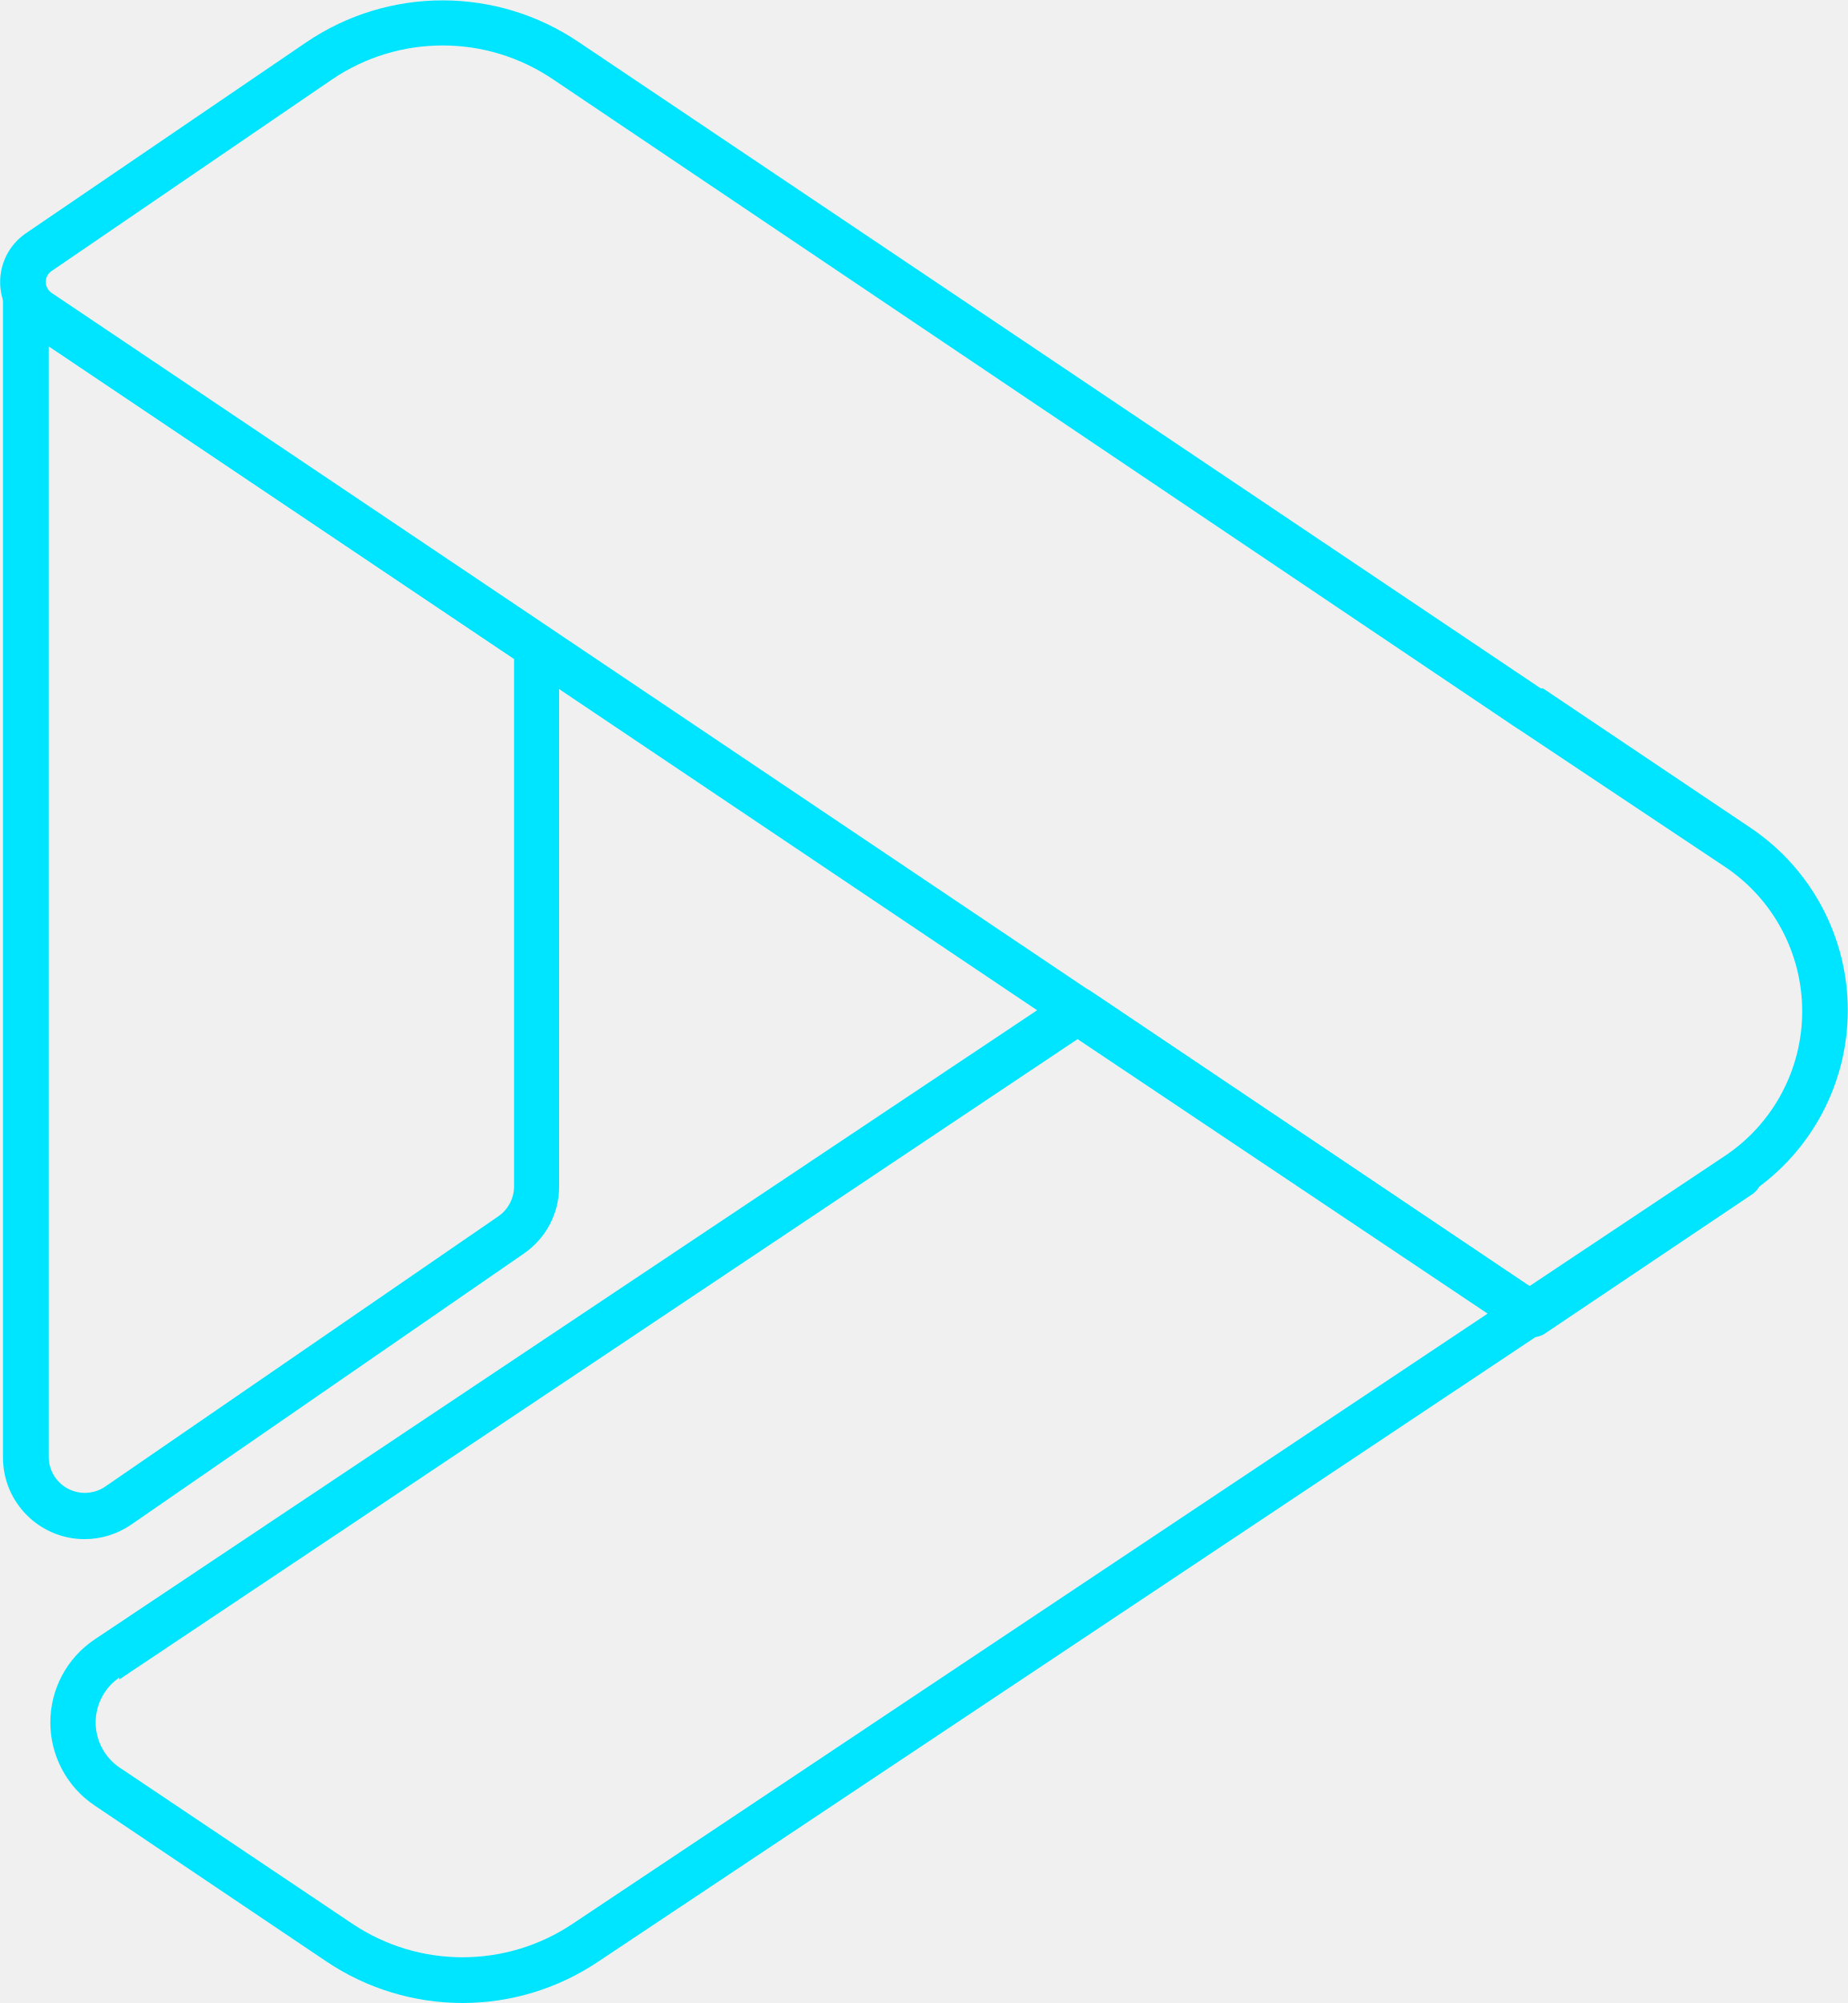
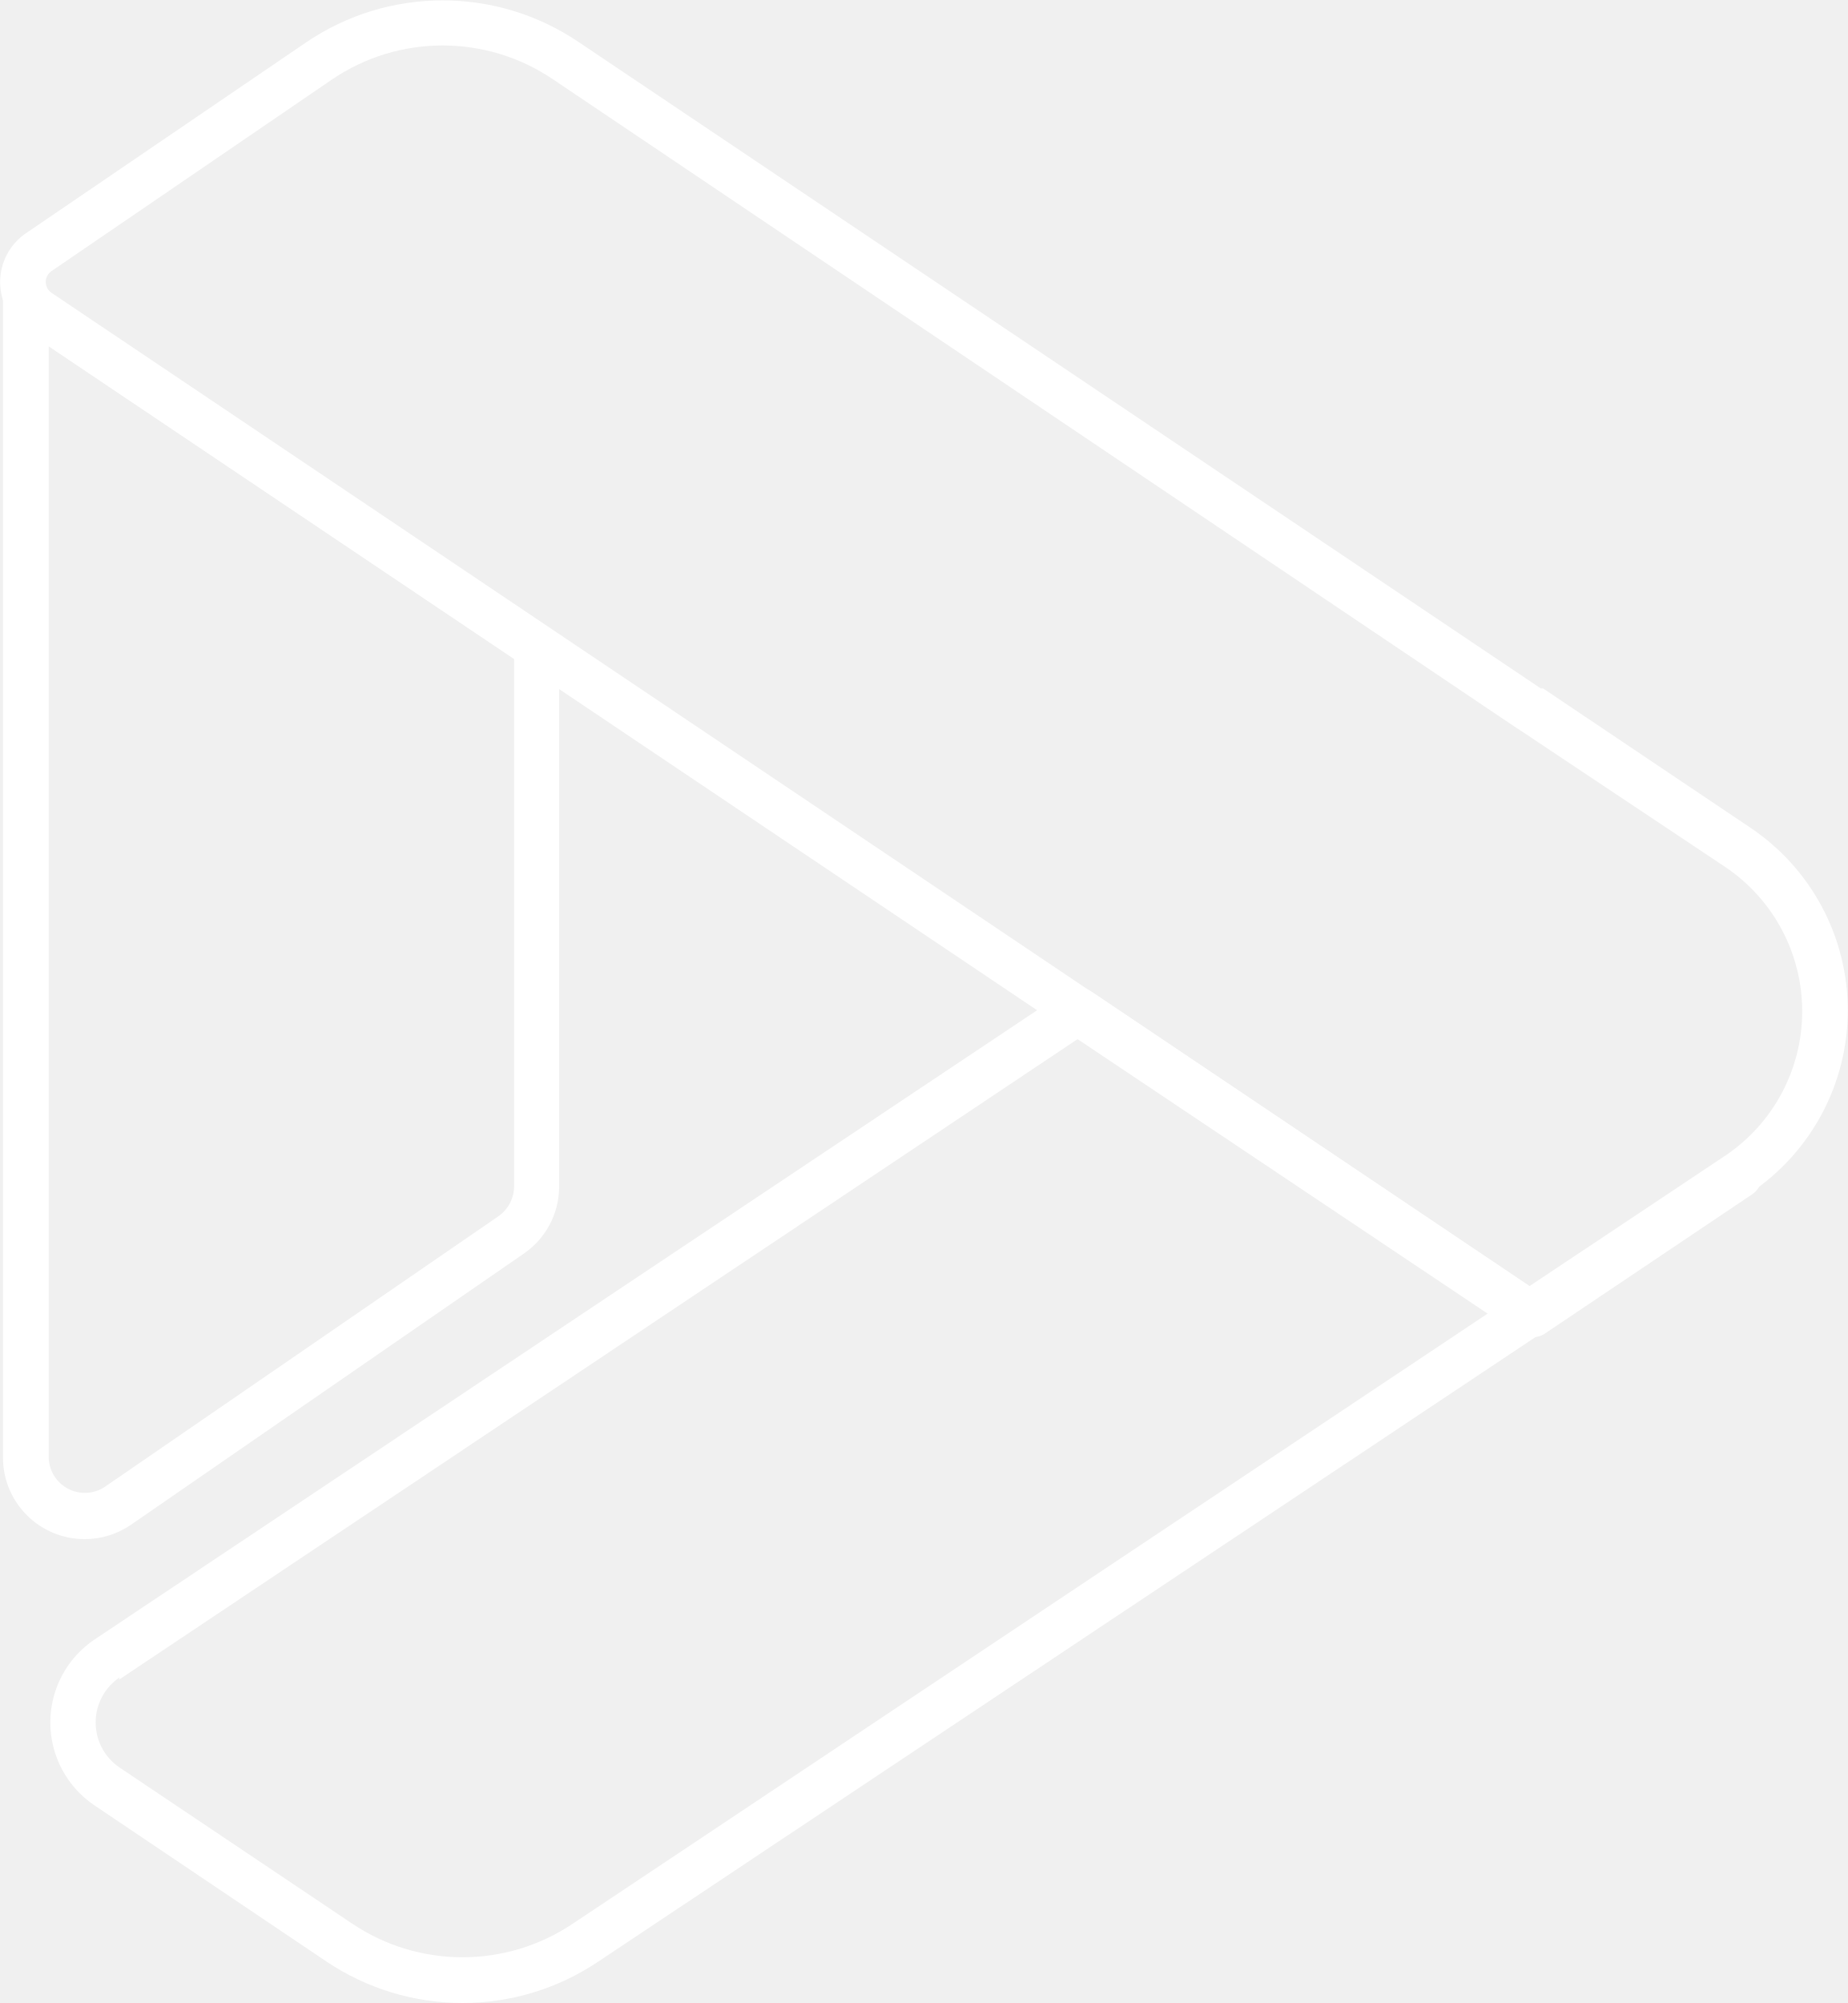
<svg xmlns="http://www.w3.org/2000/svg" viewBox="0 0 80.8 87.57">
  <defs>
    <style>
- 			.cls-1{fill:#00e5ff;}
+ 			.cls-1{fill:#ffffff;}
		</style>
  </defs>
  <g id="Layer_2" data-name="Layer 2">
    <g id="_1" data-name=" 1">
      <path class="cls-1" d="M3.7,67.29A3.57,3.57,0,0,1,.13,63.72V13a1,1,0,0,1,1.92-.41.62.62,0,0,0,.19.25L24,27.44a1,1,0,0,1,.45.83v23.6a3.55,3.55,0,0,1-1.55,2.94L5.73,66.66A3.58,3.58,0,0,1,3.7,67.29ZM2.13,15.14V63.72A1.58,1.58,0,0,0,4.59,65L21.8,53.17a1.6,1.6,0,0,0,.68-1.3V28.81Z" />
      <path class="cls-1" d="M20.22,87.57a10.68,10.68,0,0,1-5.94-1.81L4.13,78.93a4.37,4.37,0,0,1,0-7.25h0L46.59,43.34a1,1,0,0,1,1.12,0L67.44,56.6a1,1,0,0,1,0,1.66L26.16,85.76A10.63,10.63,0,0,1,20.22,87.57Zm-15-14.23a2.38,2.38,0,0,0,0,3.93L15.4,84.1a8.65,8.65,0,0,0,9.65,0l40-26.67-17.93-12-41.91,28Z" />
      <path class="cls-1" d="M66.92,58.46a1,1,0,0,1-.54-.16l0,0a1,1,0,0,1,0-1.67l9.12-6.08a1,1,0,0,1,1.11,1.67l-9.08,6.1A1,1,0,0,1,66.92,58.46Z" />
      <path class="cls-1" d="M66.88,58.43a1,1,0,0,1-.55-.17L46.67,45.06,46.59,45,1.13,14.46a2.58,2.58,0,0,1,0-4.26L13.39,1.85a10.62,10.62,0,0,1,11.93,0L67.38,30.1a.31.31,0,0,1,.1,0l9.08,6.1a9.61,9.61,0,0,1,0,15.94l-9.12,6.07A1,1,0,0,1,66.88,58.43ZM47.63,43.3l.08.05L66.88,56.23l8.57-5.71a7.6,7.6,0,0,0,0-12.61l-9-6-.1-.06L24.2,3.48a8.61,8.61,0,0,0-9.69,0L2.24,11.86a.57.57,0,0,0-.19.7.59.59,0,0,0,.2.24Z" />
    </g>
  </g>
</svg>
